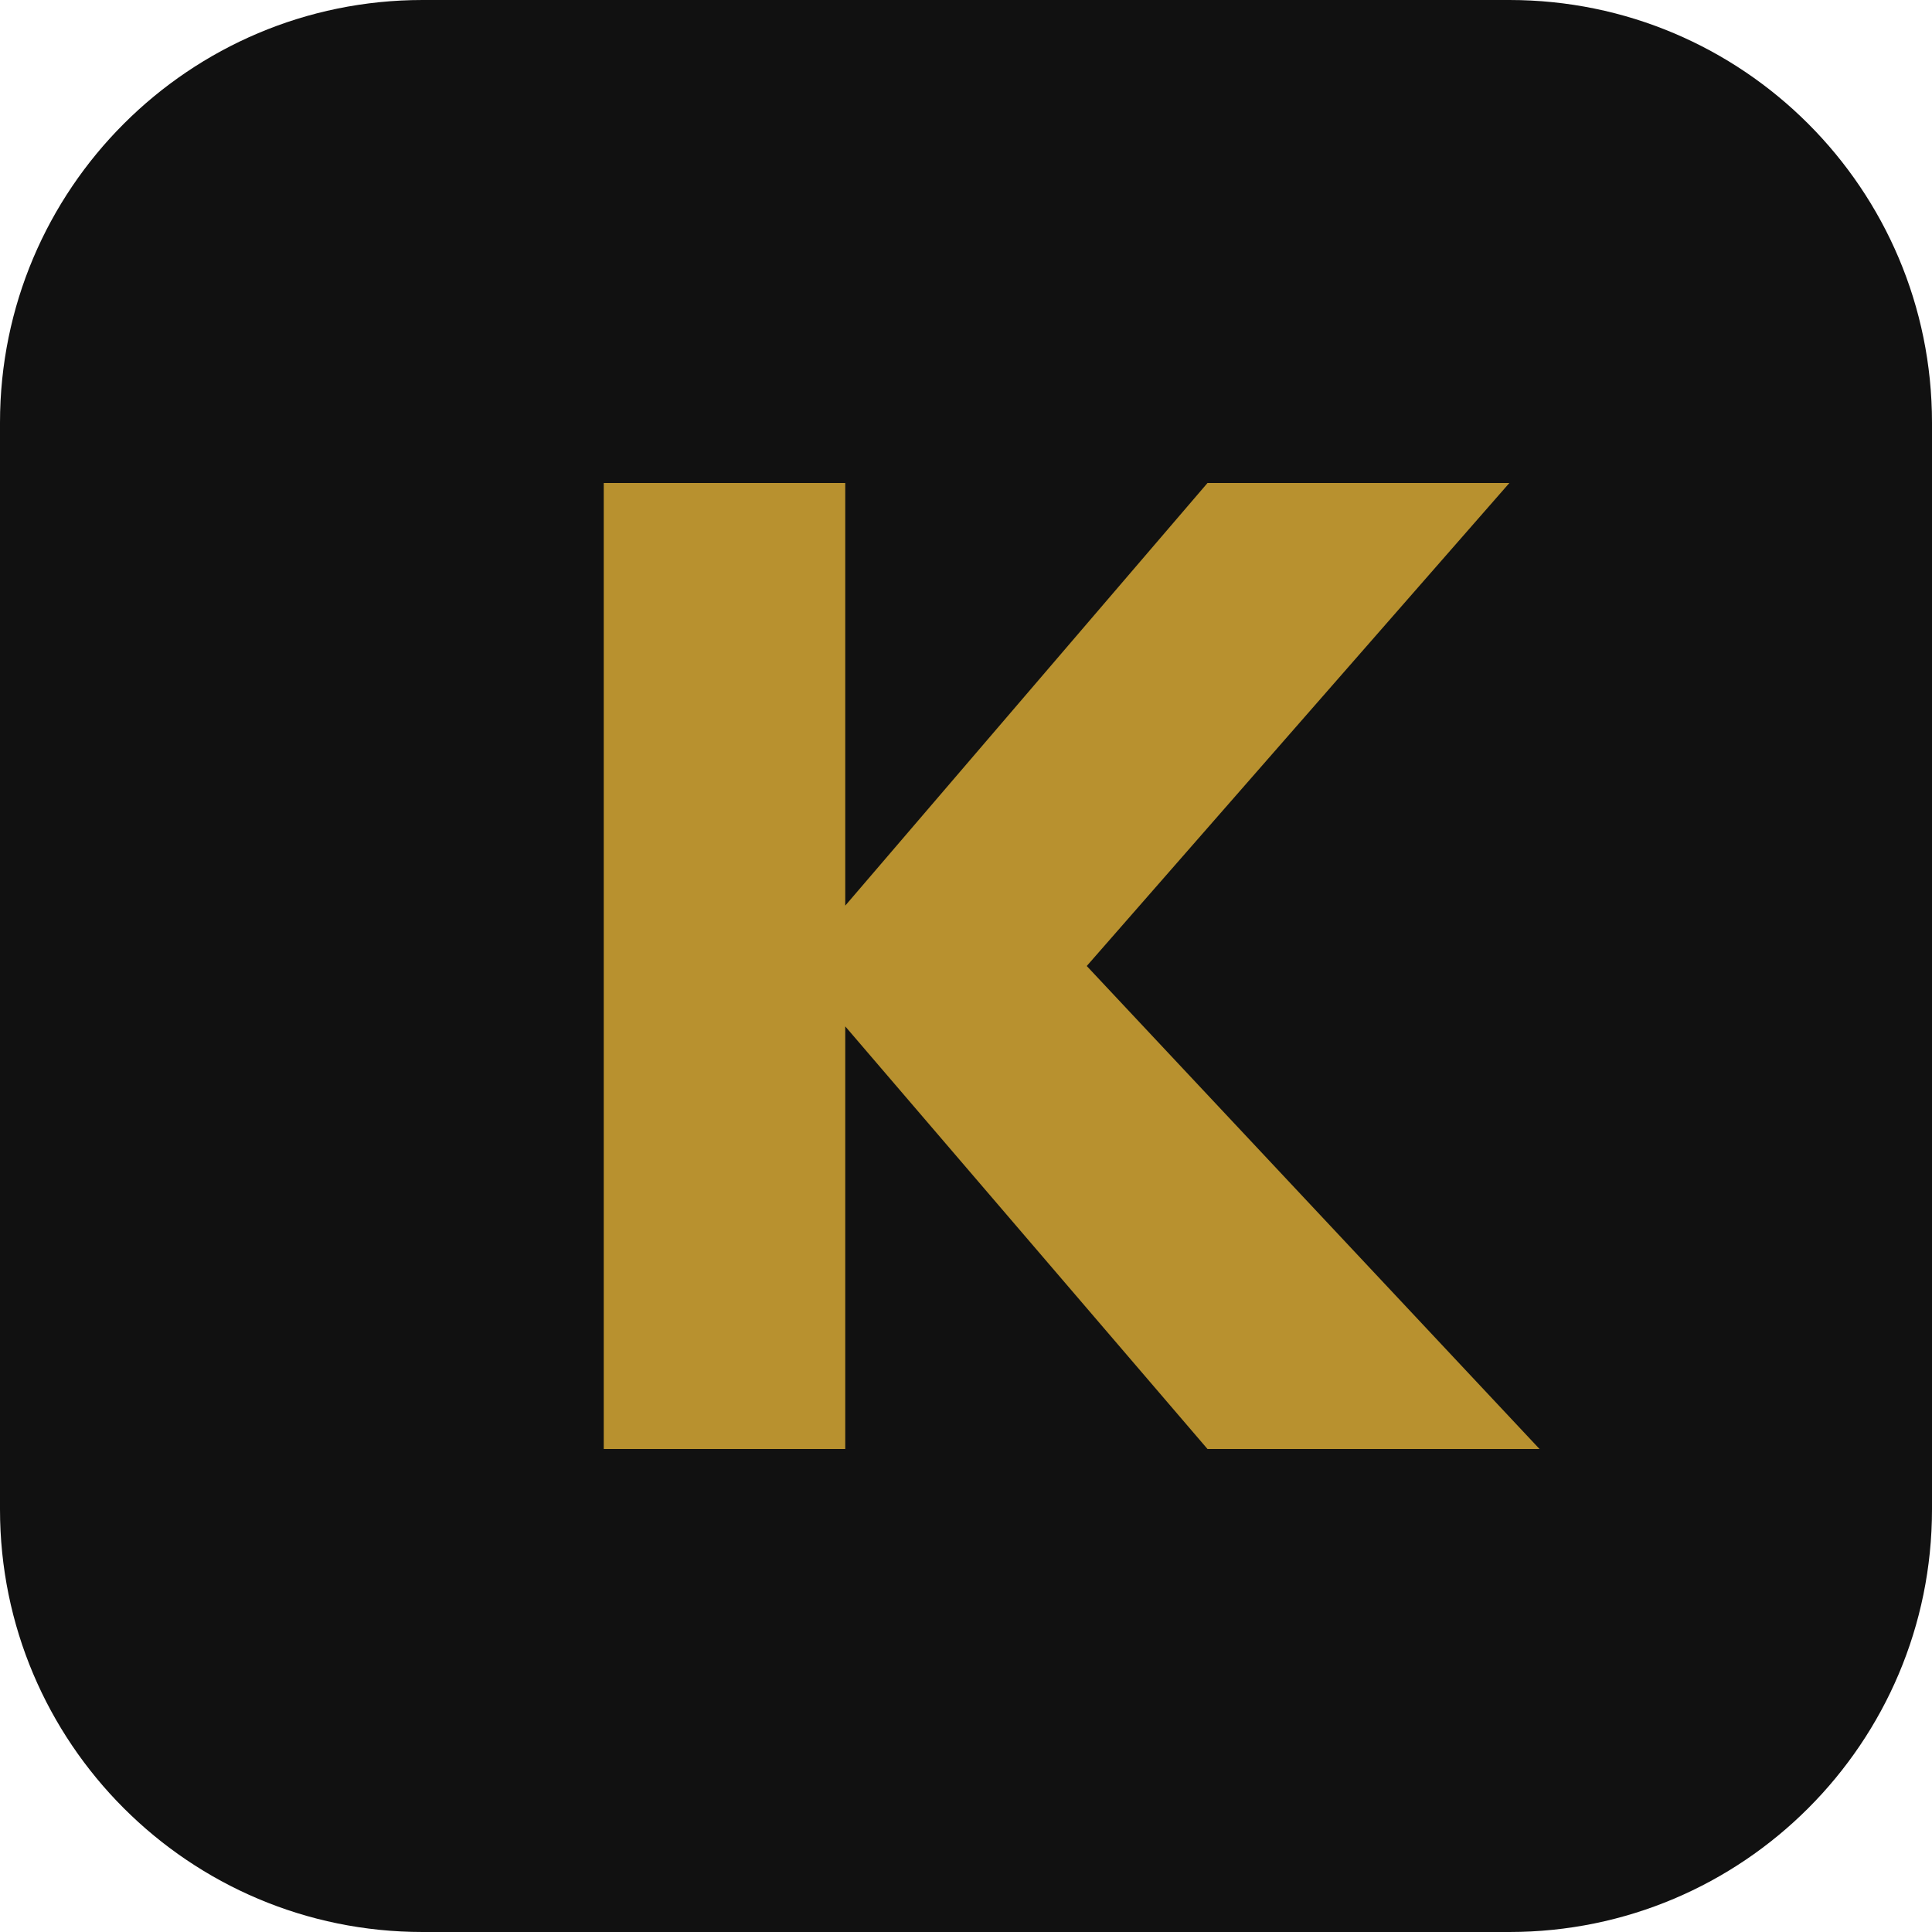
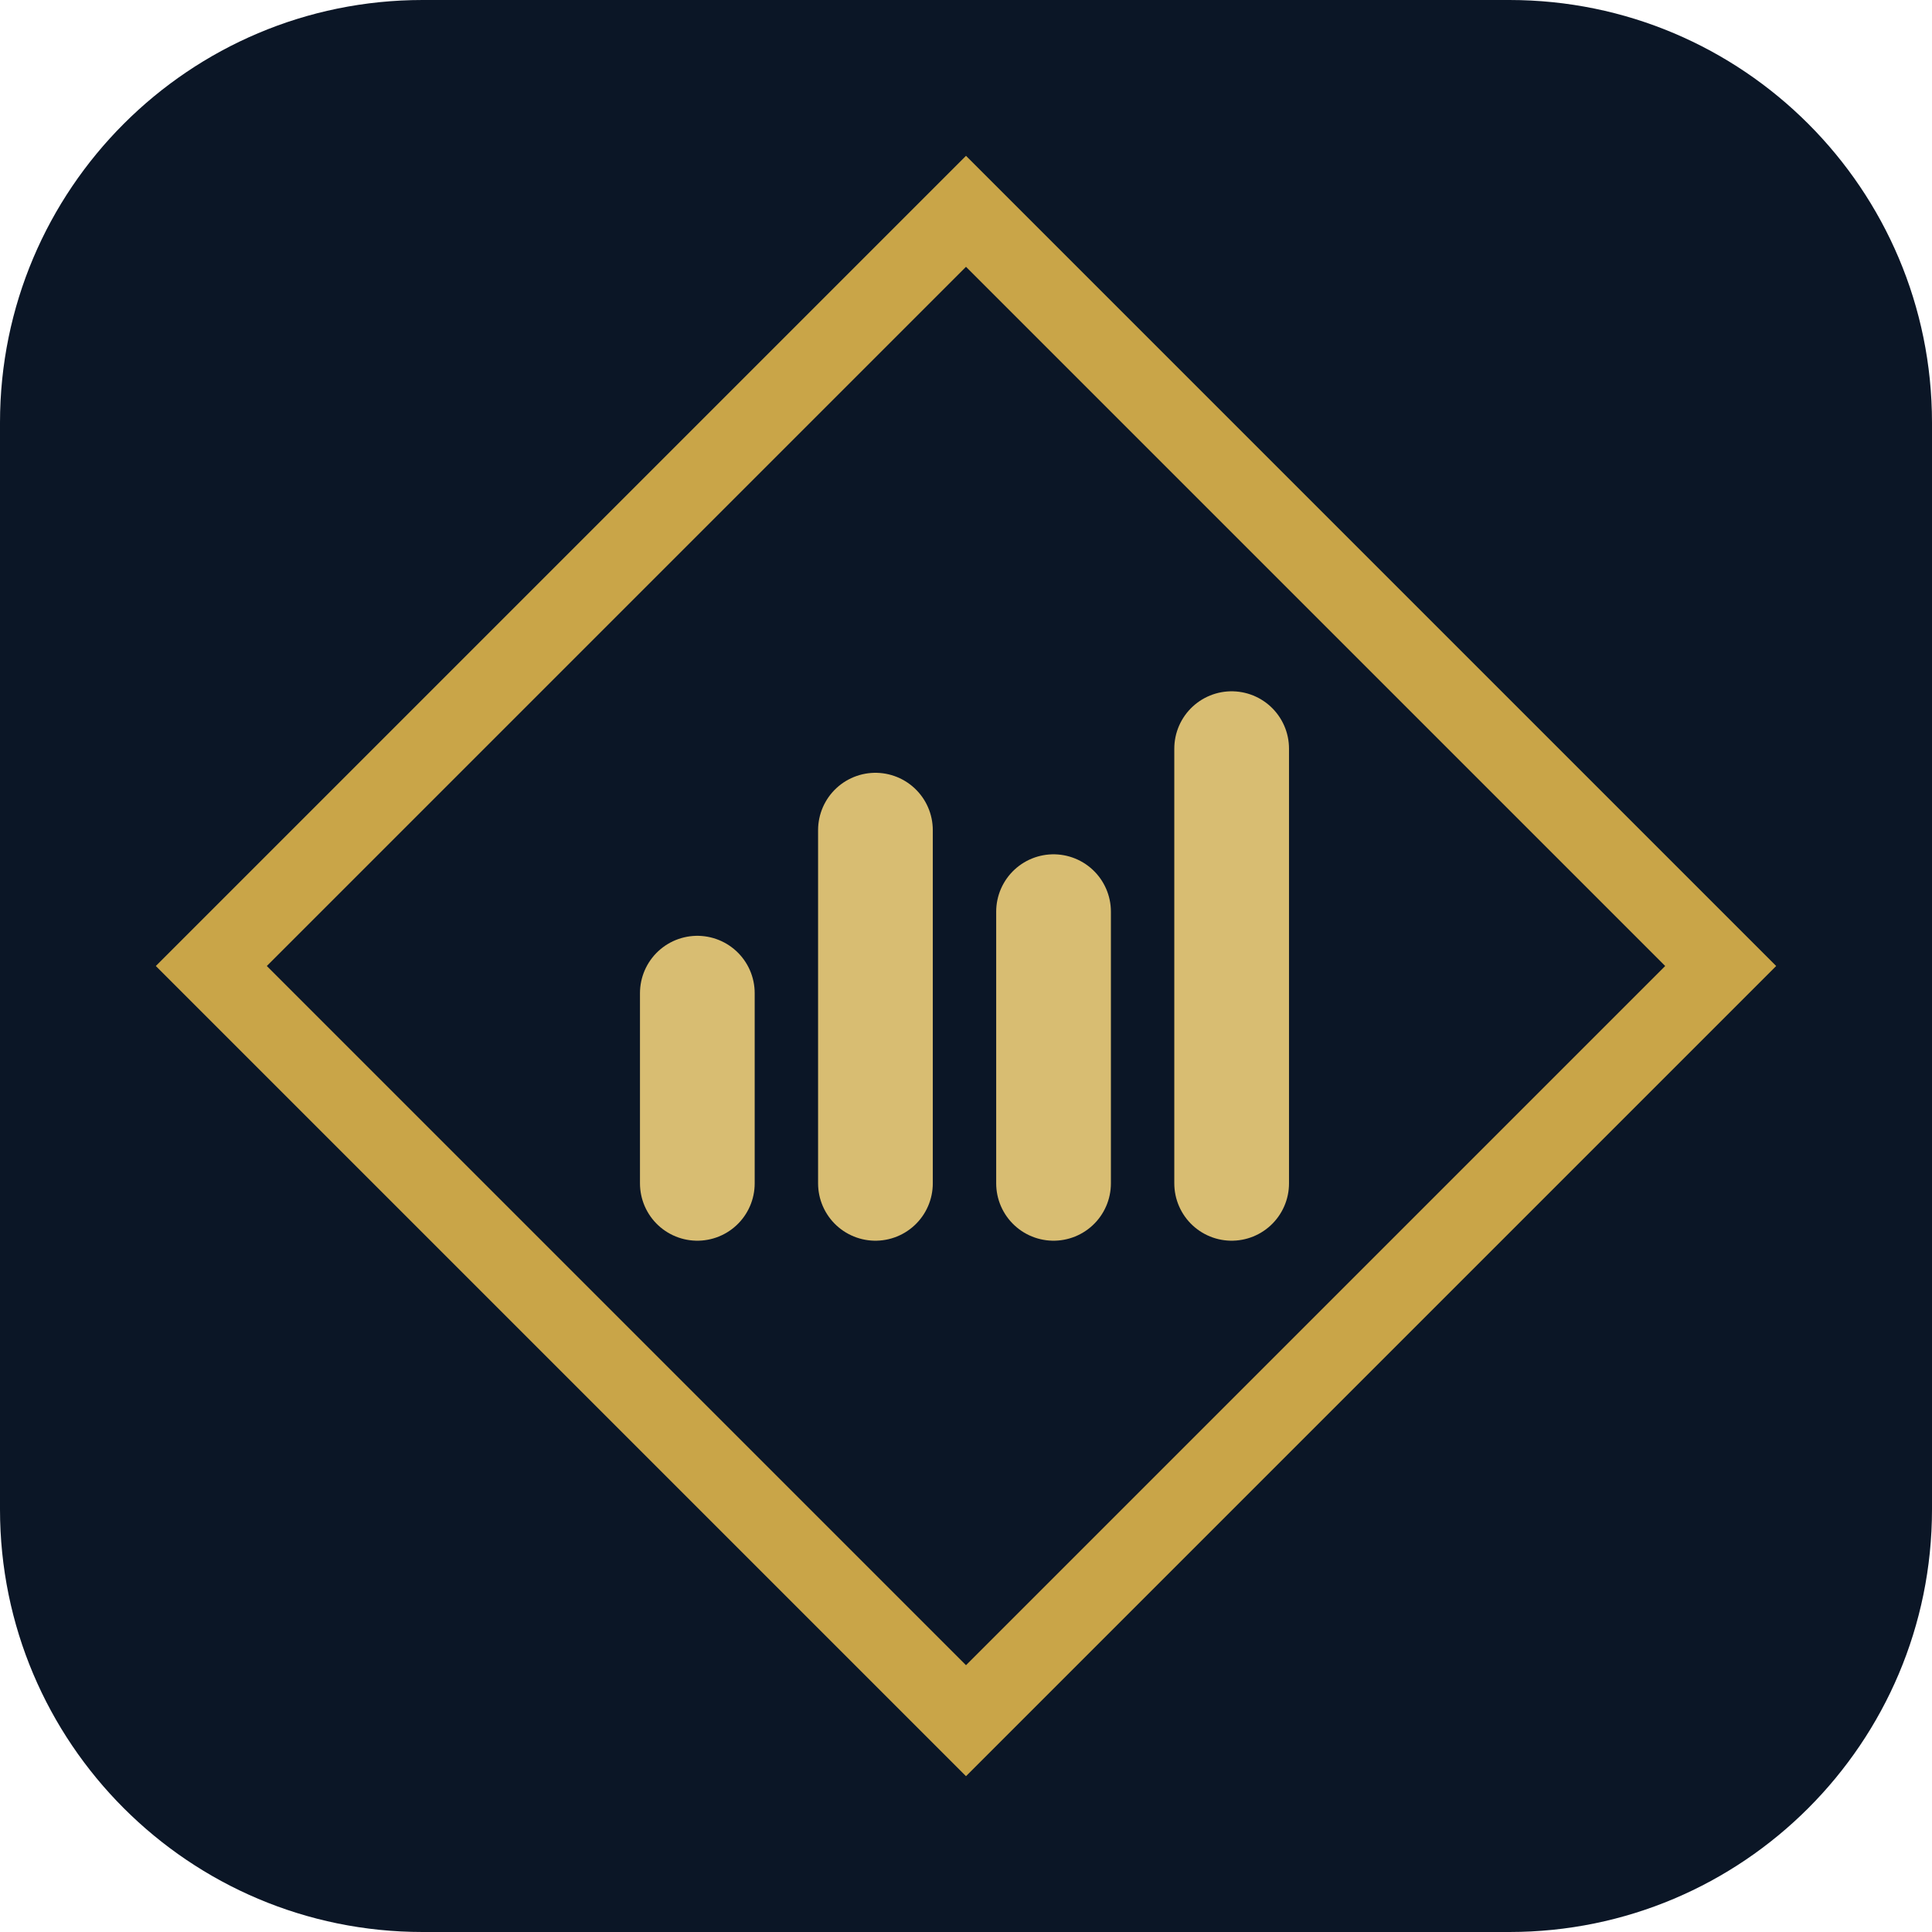
<svg xmlns="http://www.w3.org/2000/svg" viewBox="0 0 64 64" role="img" aria-label="KontoKlar">
-   <rect width="64" height="64" rx="14" fill="#111111" />
-   <path d="M20 16h8v14l12-14h10L36 32l15 16H40L28 34v14h-8z" fill="#b8912f" />
+   <rect width="64" height="64" rx="14" fill="#0b1626" />
+   <path d="M32 7 57 32 32 57 7 32Z" fill="none" stroke="#c9a548" stroke-width="2.6" />
+   <path d="M23.1 39.2V32.9M29 39.2V27.5M34.9 39.2V30.2M40.8 39.2V24.8" fill="none" stroke="#d8bd72" stroke-width="3.8" stroke-linecap="round" />
</svg>
